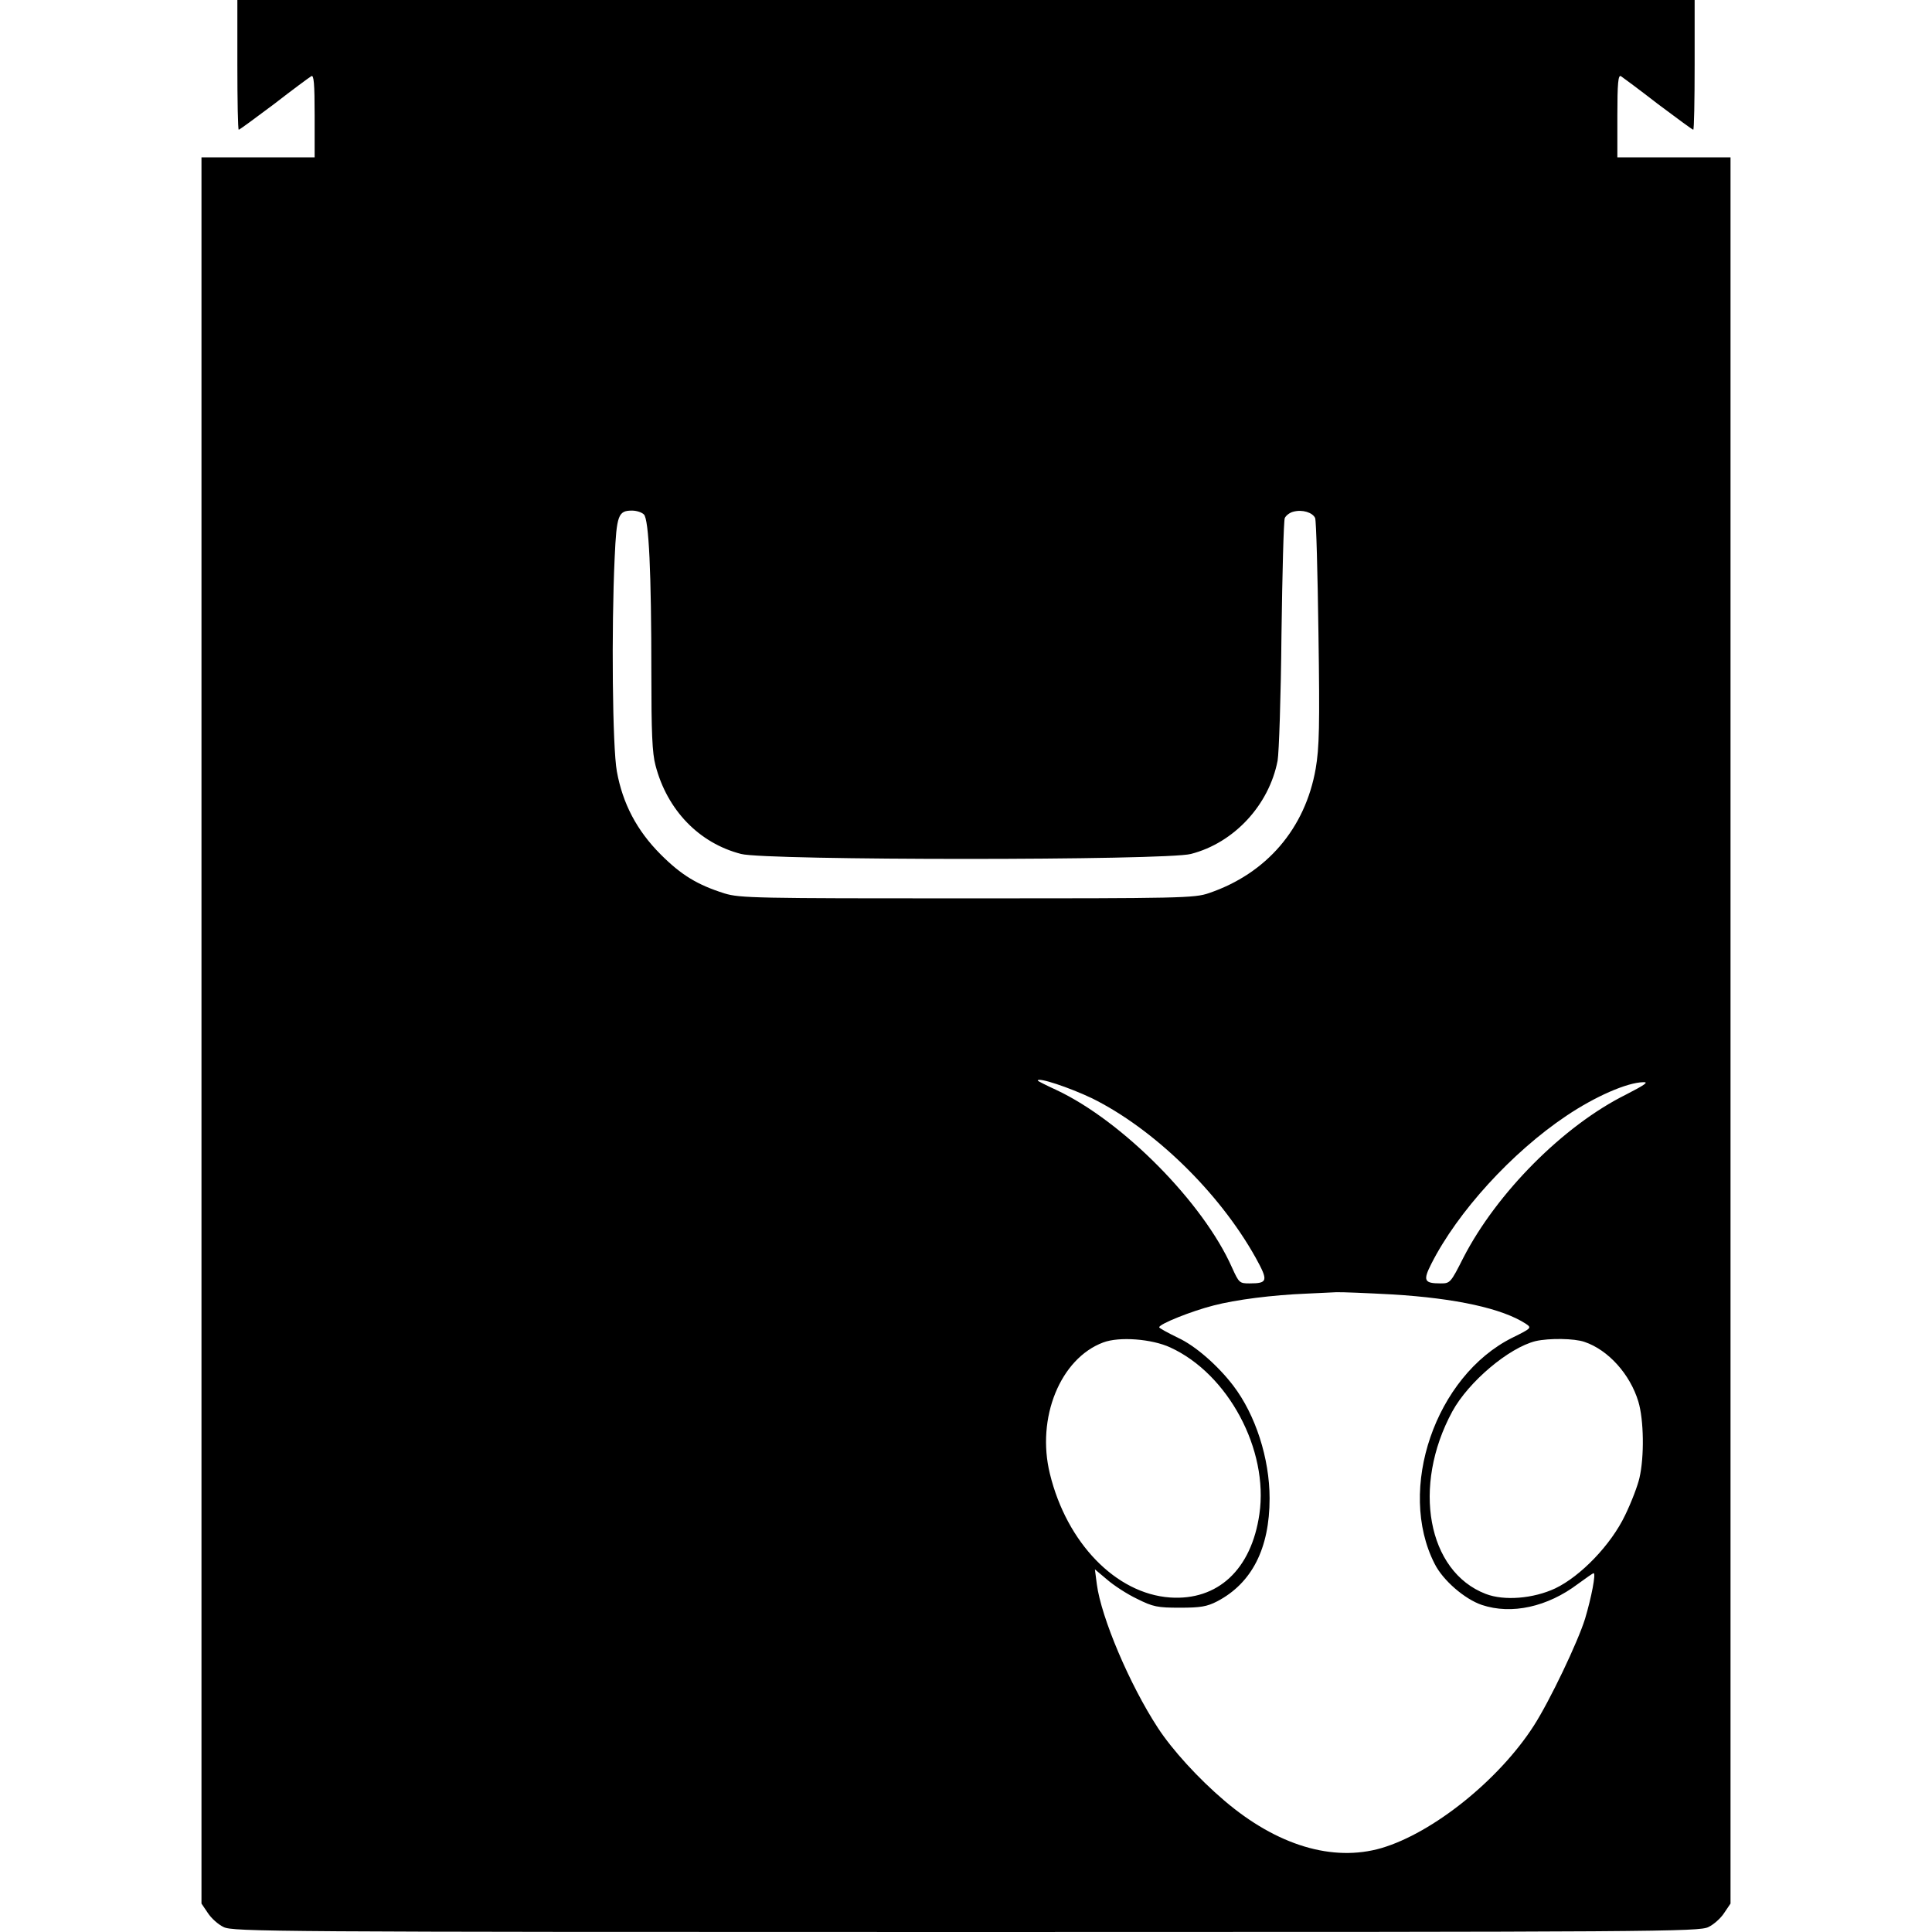
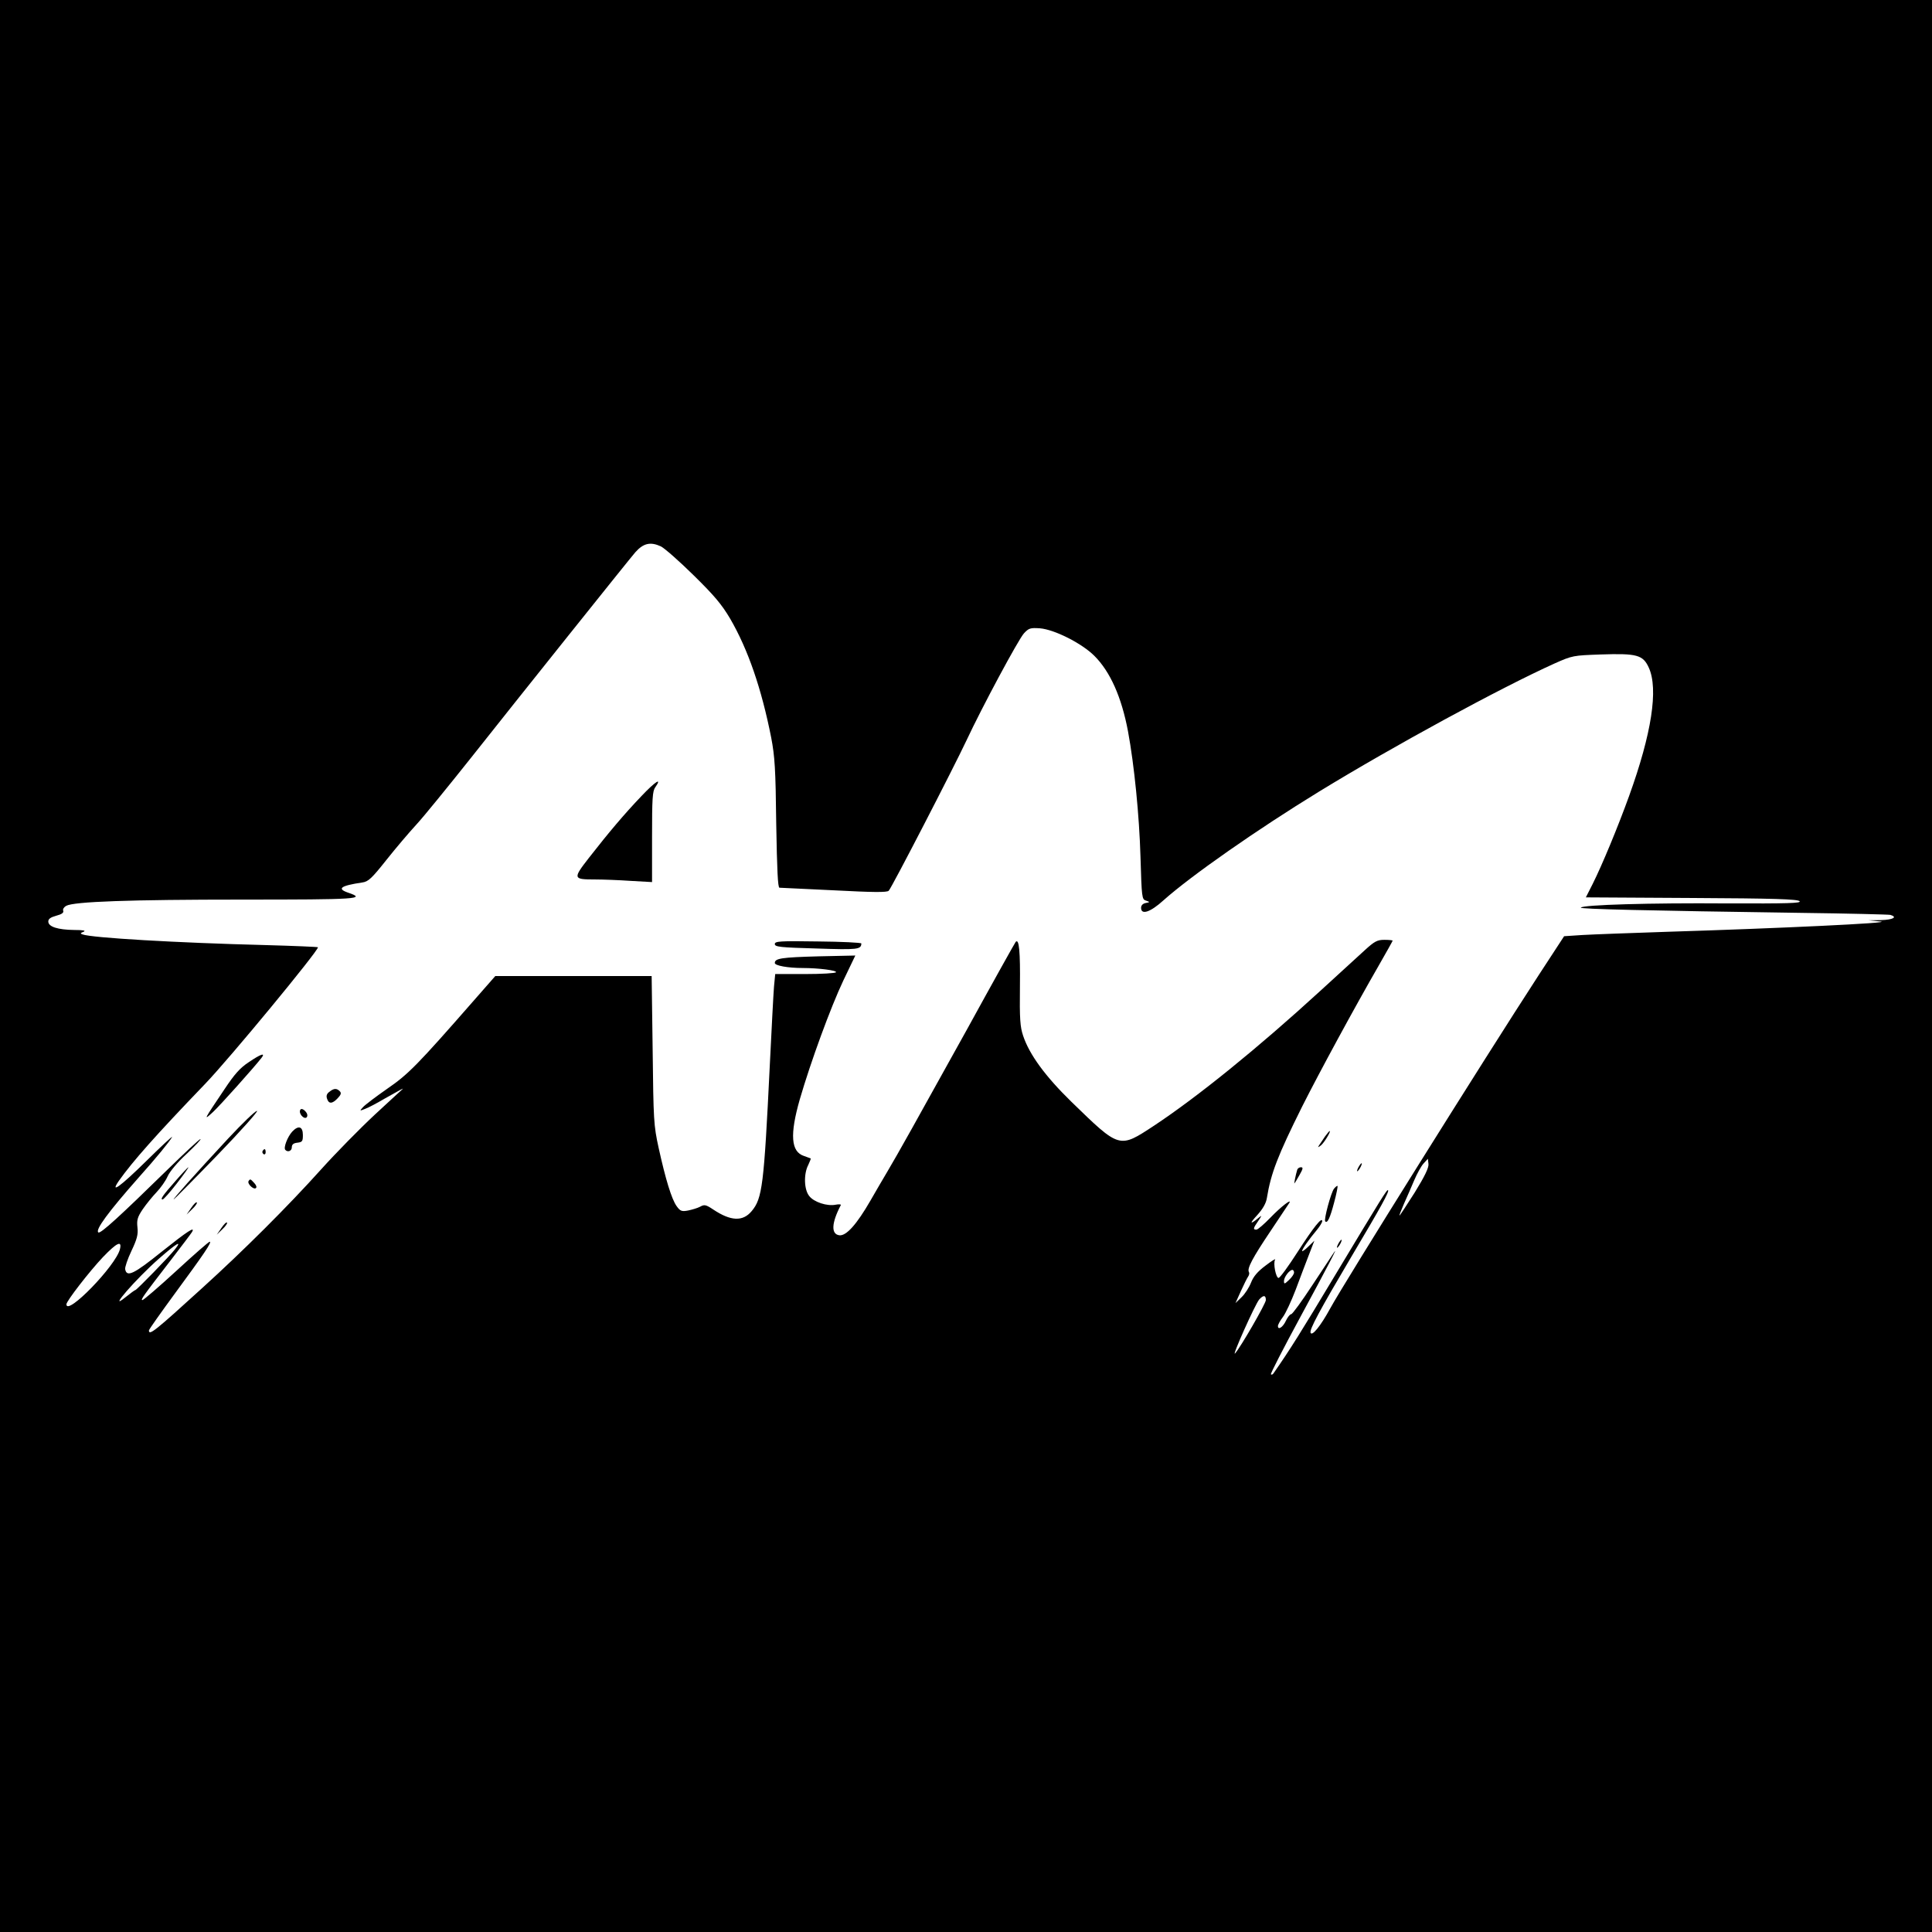
- <svg xmlns="http://www.w3.org/2000/svg" version="1.0" width="700pt" height="700pt" viewBox="0 0 700 700" preserveAspectRatio="xMidYMid meet">
-   <g transform="translate(0,700) scale(0.1,-0.1)" fill="#000000" stroke="none">
-     <path d="M860 6765 c0 -129 2 -235 5 -235 3 0 60 42 128 93 67 52 128 97 135 101 9 6 12 -26 12 -143 l0 -151 -205 0 -205 0 0 -3164 0 -3163 23 -34 c12 -19 38 -42 57 -51 33 -17 182 -18 2690 -18 2508 0 2657 1 2690 18 19 9 45 32 57 51 l23 34 0 3163 0 3164 -205 0 -205 0 0 151 c0 117 3 149 13 143 6 -4 67 -49 134 -101 68 -51 125 -93 128 -93 3 0 5 106 5 235 l0 235 -2640 0 -2640 0 0 -235z m1473 -1629 c18 -18 27 -208 27 -576 0 -212 3 -289 15 -333 42 -162 158 -282 310 -321 89 -24 1541 -24 1630 0 156 40 283 177 314 338 5 28 12 233 14 456 3 223 8 413 12 423 4 9 18 20 31 23 33 9 70 -3 79 -23 4 -10 9 -198 12 -418 5 -336 3 -414 -10 -490 -38 -217 -178 -380 -387 -451 -52 -18 -100 -19 -875 -19 -768 0 -824 1 -880 18 -98 31 -156 66 -231 141 -87 87 -138 185 -159 301 -16 87 -20 515 -8 773 7 156 13 172 63 172 16 0 35 -6 43 -14z m1623 -2115 c223 -110 460 -339 593 -577 47 -85 45 -94 -22 -94 -36 0 -38 2 -63 57 -104 235 -396 531 -637 644 -37 17 -67 32 -67 34 0 13 114 -25 196 -64z m1935 13 c-227 -113 -468 -356 -589 -591 -46 -91 -48 -93 -82 -93 -60 0 -65 10 -34 71 95 188 292 404 489 536 104 70 220 121 279 122 21 1 5 -10 -63 -45z m-846 -724 c231 -14 398 -51 483 -106 22 -15 22 -16 -49 -51 -278 -139 -419 -549 -281 -819 30 -60 109 -128 171 -149 108 -36 238 -7 348 76 29 21 54 39 57 39 9 0 -8 -88 -31 -165 -26 -84 -128 -298 -186 -388 -126 -196 -365 -388 -552 -443 -176 -51 -378 9 -569 172 -94 80 -189 184 -241 264 -102 156 -205 399 -221 520 l-7 54 44 -37 c24 -21 73 -53 109 -70 58 -29 74 -32 155 -32 75 0 98 4 135 23 126 66 190 192 190 373 0 145 -51 303 -132 409 -56 73 -137 144 -200 173 -37 18 -68 35 -68 38 0 12 118 59 197 79 80 21 213 38 338 43 39 2 86 4 105 5 19 1 112 -3 205 -8z m-805 -192 c210 -96 357 -371 323 -604 -29 -201 -151 -314 -324 -302 -196 14 -374 198 -435 448 -50 203 38 418 193 476 58 22 176 13 243 -18z m1501 20 c86 -29 165 -117 195 -216 20 -66 22 -200 4 -277 -6 -27 -29 -88 -52 -135 -51 -107 -161 -221 -253 -265 -79 -37 -185 -46 -252 -20 -211 81 -268 390 -121 661 59 108 205 231 302 255 49 11 140 10 177 -3z" />
+ <svg xmlns="http://www.w3.org/2000/svg" version="1.0" width="960pt" height="960pt" viewBox="0 0 960 960" preserveAspectRatio="xMidYMid meet">
+   <g transform="translate(0,960) scale(0.1,-0.1)" fill="#000000" stroke="none">
+     <path d="M0 4800 l0 -4800 4800 0 4800 0 0 4800 0 4800 -4800 0 -4800 0 0 -4800z m3284 2085 c18 -9 91 -73 162 -143 103 -101 140 -145 182 -216 89 -153 156 -348 204 -591 18 -94 22 -156 25 -427 4 -231 8 -318 16 -319 7 0 129 -6 272 -13 192 -10 263 -11 271 -2 14 13 323 612 386 746 78 167 259 504 286 533 24 26 32 28 79 25 73 -6 209 -75 271 -137 79 -79 135 -205 167 -375 31 -167 56 -418 62 -623 6 -203 7 -212 27 -218 21 -7 21 -8 -1 -12 -15 -3 -23 -12 -23 -24 0 -37 46 -22 112 38 137 122 463 350 773 540 371 227 901 515 1169 636 90 40 93 40 230 45 180 6 210 -2 239 -66 48 -106 14 -327 -98 -637 -56 -155 -134 -343 -181 -437 l-34 -67 525 -3 c412 -2 527 -6 537 -16 10 -10 -56 -12 -362 -11 -379 3 -717 -7 -725 -21 -5 -7 323 -15 1095 -26 234 -3 433 -8 443 -10 37 -11 14 -24 -45 -26 l-63 -1 60 -6 c66 -7 -507 -34 -1060 -51 -181 -6 -371 -13 -422 -16 l-91 -6 -128 -196 c-266 -409 -966 -1528 -1034 -1653 -48 -88 -91 -141 -98 -121 -5 17 43 107 202 376 149 251 190 325 183 332 -5 5 -28 -32 -265 -426 -163 -272 -223 -368 -304 -484 -4 -6 -9 -8 -13 -5 -3 3 61 127 141 275 141 260 198 370 172 330 -7 -10 -55 -83 -107 -162 -52 -79 -99 -144 -105 -144 -6 0 -18 -15 -26 -32 -15 -33 -40 -49 -40 -27 0 7 11 27 24 44 14 18 42 79 64 136 21 57 51 135 66 174 l27 70 -31 -30 c-16 -16 -30 -25 -30 -21 0 9 36 60 73 104 15 18 27 38 27 44 0 24 -44 -31 -123 -154 -45 -70 -87 -128 -94 -128 -13 0 -28 74 -17 91 4 7 -18 -7 -48 -30 -40 -30 -60 -54 -72 -85 -9 -23 -30 -56 -47 -72 l-30 -29 27 60 c15 33 31 65 36 72 5 7 7 17 4 22 -11 17 18 71 108 205 47 71 89 133 92 138 16 26 -41 -18 -93 -72 -32 -33 -63 -60 -70 -60 -18 0 -16 7 9 43 19 28 19 30 2 16 -43 -36 -47 -30 -7 13 28 31 44 59 48 85 20 123 54 211 175 454 86 171 262 495 379 698 39 68 71 125 71 127 0 2 -18 4 -41 4 -35 0 -49 -7 -98 -52 -32 -29 -132 -121 -222 -203 -308 -282 -608 -525 -824 -668 -175 -115 -170 -116 -412 119 -129 126 -208 234 -239 327 -15 44 -18 83 -16 247 2 171 -4 238 -21 220 -3 -3 -112 -198 -242 -435 -255 -460 -342 -616 -396 -707 -19 -31 -56 -96 -84 -144 -68 -118 -120 -176 -154 -172 -42 5 -40 60 7 150 2 4 -9 5 -25 2 -43 -9 -109 13 -132 43 -26 32 -28 110 -5 154 8 17 14 32 12 33 -2 1 -16 6 -33 12 -65 21 -71 106 -21 281 54 186 153 457 217 592 l59 123 -183 -4 c-184 -5 -217 -10 -217 -33 0 -13 64 -25 140 -25 77 0 170 -12 164 -21 -3 -5 -72 -9 -154 -9 l-148 0 -6 -62 c-3 -35 -12 -211 -21 -393 -29 -596 -37 -660 -90 -723 -44 -53 -104 -50 -191 8 -36 24 -44 26 -65 14 -13 -7 -41 -15 -60 -19 -32 -6 -39 -3 -57 22 -25 35 -55 134 -89 288 -25 114 -26 138 -30 488 l-5 367 -388 0 -389 0 -107 -122 c-279 -319 -325 -366 -430 -438 -56 -39 -110 -80 -120 -91 -18 -20 -18 -20 10 -9 15 5 60 29 99 52 82 46 94 53 87 46 -3 -2 -65 -60 -138 -127 -73 -68 -192 -189 -265 -270 -167 -186 -388 -406 -592 -591 -235 -214 -265 -238 -265 -211 0 5 59 88 130 185 142 193 185 256 172 256 -5 0 -79 -65 -166 -145 -87 -80 -163 -145 -168 -145 -11 0 0 16 142 200 53 69 100 131 104 138 18 31 -23 4 -151 -98 -138 -111 -173 -128 -181 -87 -2 10 12 51 31 91 28 59 34 82 30 117 -4 37 0 51 26 90 17 25 48 63 68 84 21 22 46 57 56 80 10 23 49 70 95 112 42 40 73 72 68 73 -5 0 -81 -71 -170 -158 -228 -223 -326 -313 -337 -306 -18 11 49 102 201 274 86 96 153 178 165 200 4 8 -53 -45 -127 -118 -131 -129 -184 -167 -137 -99 68 96 181 224 429 482 121 126 560 658 560 678 0 2 -118 7 -262 11 -437 11 -864 36 -908 53 -12 4 -11 7 5 13 14 6 -1 9 -46 9 -82 1 -129 16 -129 42 0 13 11 21 40 29 27 7 38 15 34 25 -3 7 4 18 15 24 38 21 315 31 879 31 568 0 614 3 523 34 -59 20 -39 35 69 51 30 4 47 20 120 112 46 58 114 138 150 177 36 39 157 188 270 330 231 292 789 990 817 1022 40 45 75 53 127 29z m3746 -3210 c-40 -63 -74 -115 -76 -115 -2 0 8 26 22 58 14 31 37 84 51 117 14 33 35 71 46 83 l22 24 3 -26 c2 -18 -18 -60 -68 -141z m-6434 -282 c-20 -82 -266 -335 -266 -274 0 16 114 163 181 234 70 73 96 85 85 40z m274 0 c-26 -34 -191 -203 -197 -203 -3 0 -26 -17 -51 -37 -91 -74 54 93 168 193 88 77 117 94 80 47z m5560 -116 c0 -8 -11 -24 -25 -37 -22 -21 -25 -22 -25 -5 0 19 27 55 42 55 4 0 8 -6 8 -13z m-140 -137 c0 -17 -127 -237 -153 -265 -19 -21 100 245 120 268 21 23 33 22 33 -3z" />
+     <path d="M3187 5644 c-85 -89 -161 -179 -261 -307 -80 -103 -79 -107 30 -107 39 0 119 -3 177 -7 l107 -6 0 224 c0 190 2 228 16 247 36 52 0 29 -69 -44z" />
+     <path d="M3850 4909 c0 -14 27 -17 207 -22 205 -7 222 -5 223 25 0 4 -97 9 -215 10 -191 3 -215 1 -215 -13z" />
+     <path d="M1236 4322 c-43 -28 -71 -60 -119 -132 -107 -159 -108 -161 -58 -115 37 35 201 218 240 268 22 28 -3 20 -63 -21z" />
+     <path d="M1637 4175 c-13 -9 -17 -20 -12 -34 8 -27 26 -27 53 2 17 18 19 26 10 35 -15 15 -29 15 -51 -3z" />
+     <path d="M1490 4076 c0 -7 6 -19 14 -25 19 -16 32 5 16 24 -16 19 -30 19 -30 1z" />
+     <path d="M1133 3942 c-168 -181 -276 -302 -270 -302 2 0 100 99 217 220 117 121 205 220 197 220 -9 0 -73 -62 -144 -138z" />
+     <path d="M1452 3977 c-23 -25 -45 -81 -34 -91 12 -13 32 -5 32 13 0 14 8 21 28 23 24 3 27 7 27 38 0 43 -22 50 -53 17z" />
+     <path d="M6584 3953 c-11 -16 -24 -35 -29 -43 -8 -13 -7 -13 9 -1 16 13 51 71 43 71 -2 0 -12 -12 -23 -27z" />
+     <path d="M1305 3881 c-3 -5 -1 -12 5 -16 5 -3 10 1 10 9 0 18 -6 21 -15 7z" />
+     <path d="M6750 3800 c-6 -11 -8 -20 -6 -20 3 0 10 9 16 20 6 11 8 20 6 20 -3 0 -10 -9 -16 -20z" />
+     <path d="M873 3733 c-66 -75 -78 -93 -65 -93 5 0 37 36 71 80 34 44 60 80 57 80 -2 0 -31 -30 -63 -67z" />
+     <path d="M6446 3788 c-8 -26 -17 -73 -14 -68 3 3 14 22 26 43 17 30 18 37 6 37 -8 0 -16 -6 -18 -12z" />
+     <path d="M1235 3731 c-7 -13 24 -43 36 -35 6 4 3 14 -7 25 -20 22 -21 22 -29 10z" />
+     <path d="M6629 3694 c-15 -18 -52 -155 -44 -163 11 -11 24 17 44 93 12 44 19 81 17 83 -2 2 -9 -4 -17 -13z" />
+     <path d="M950 3598 l-23 -33 28 27 c16 15 26 30 23 33 -3 4 -16 -9 -28 -27z" />
+     <path d="M1100 3498 l-23 -33 28 27 c16 15 26 30 23 33 -3 4 -16 -9 -28 -27z" />
+     <path d="M6650 3420 c-6 -11 -8 -20 -6 -20 3 0 10 9 16 20 6 11 8 20 6 20 -3 0 -10 -9 -16 -20z" />
  </g>
</svg>
